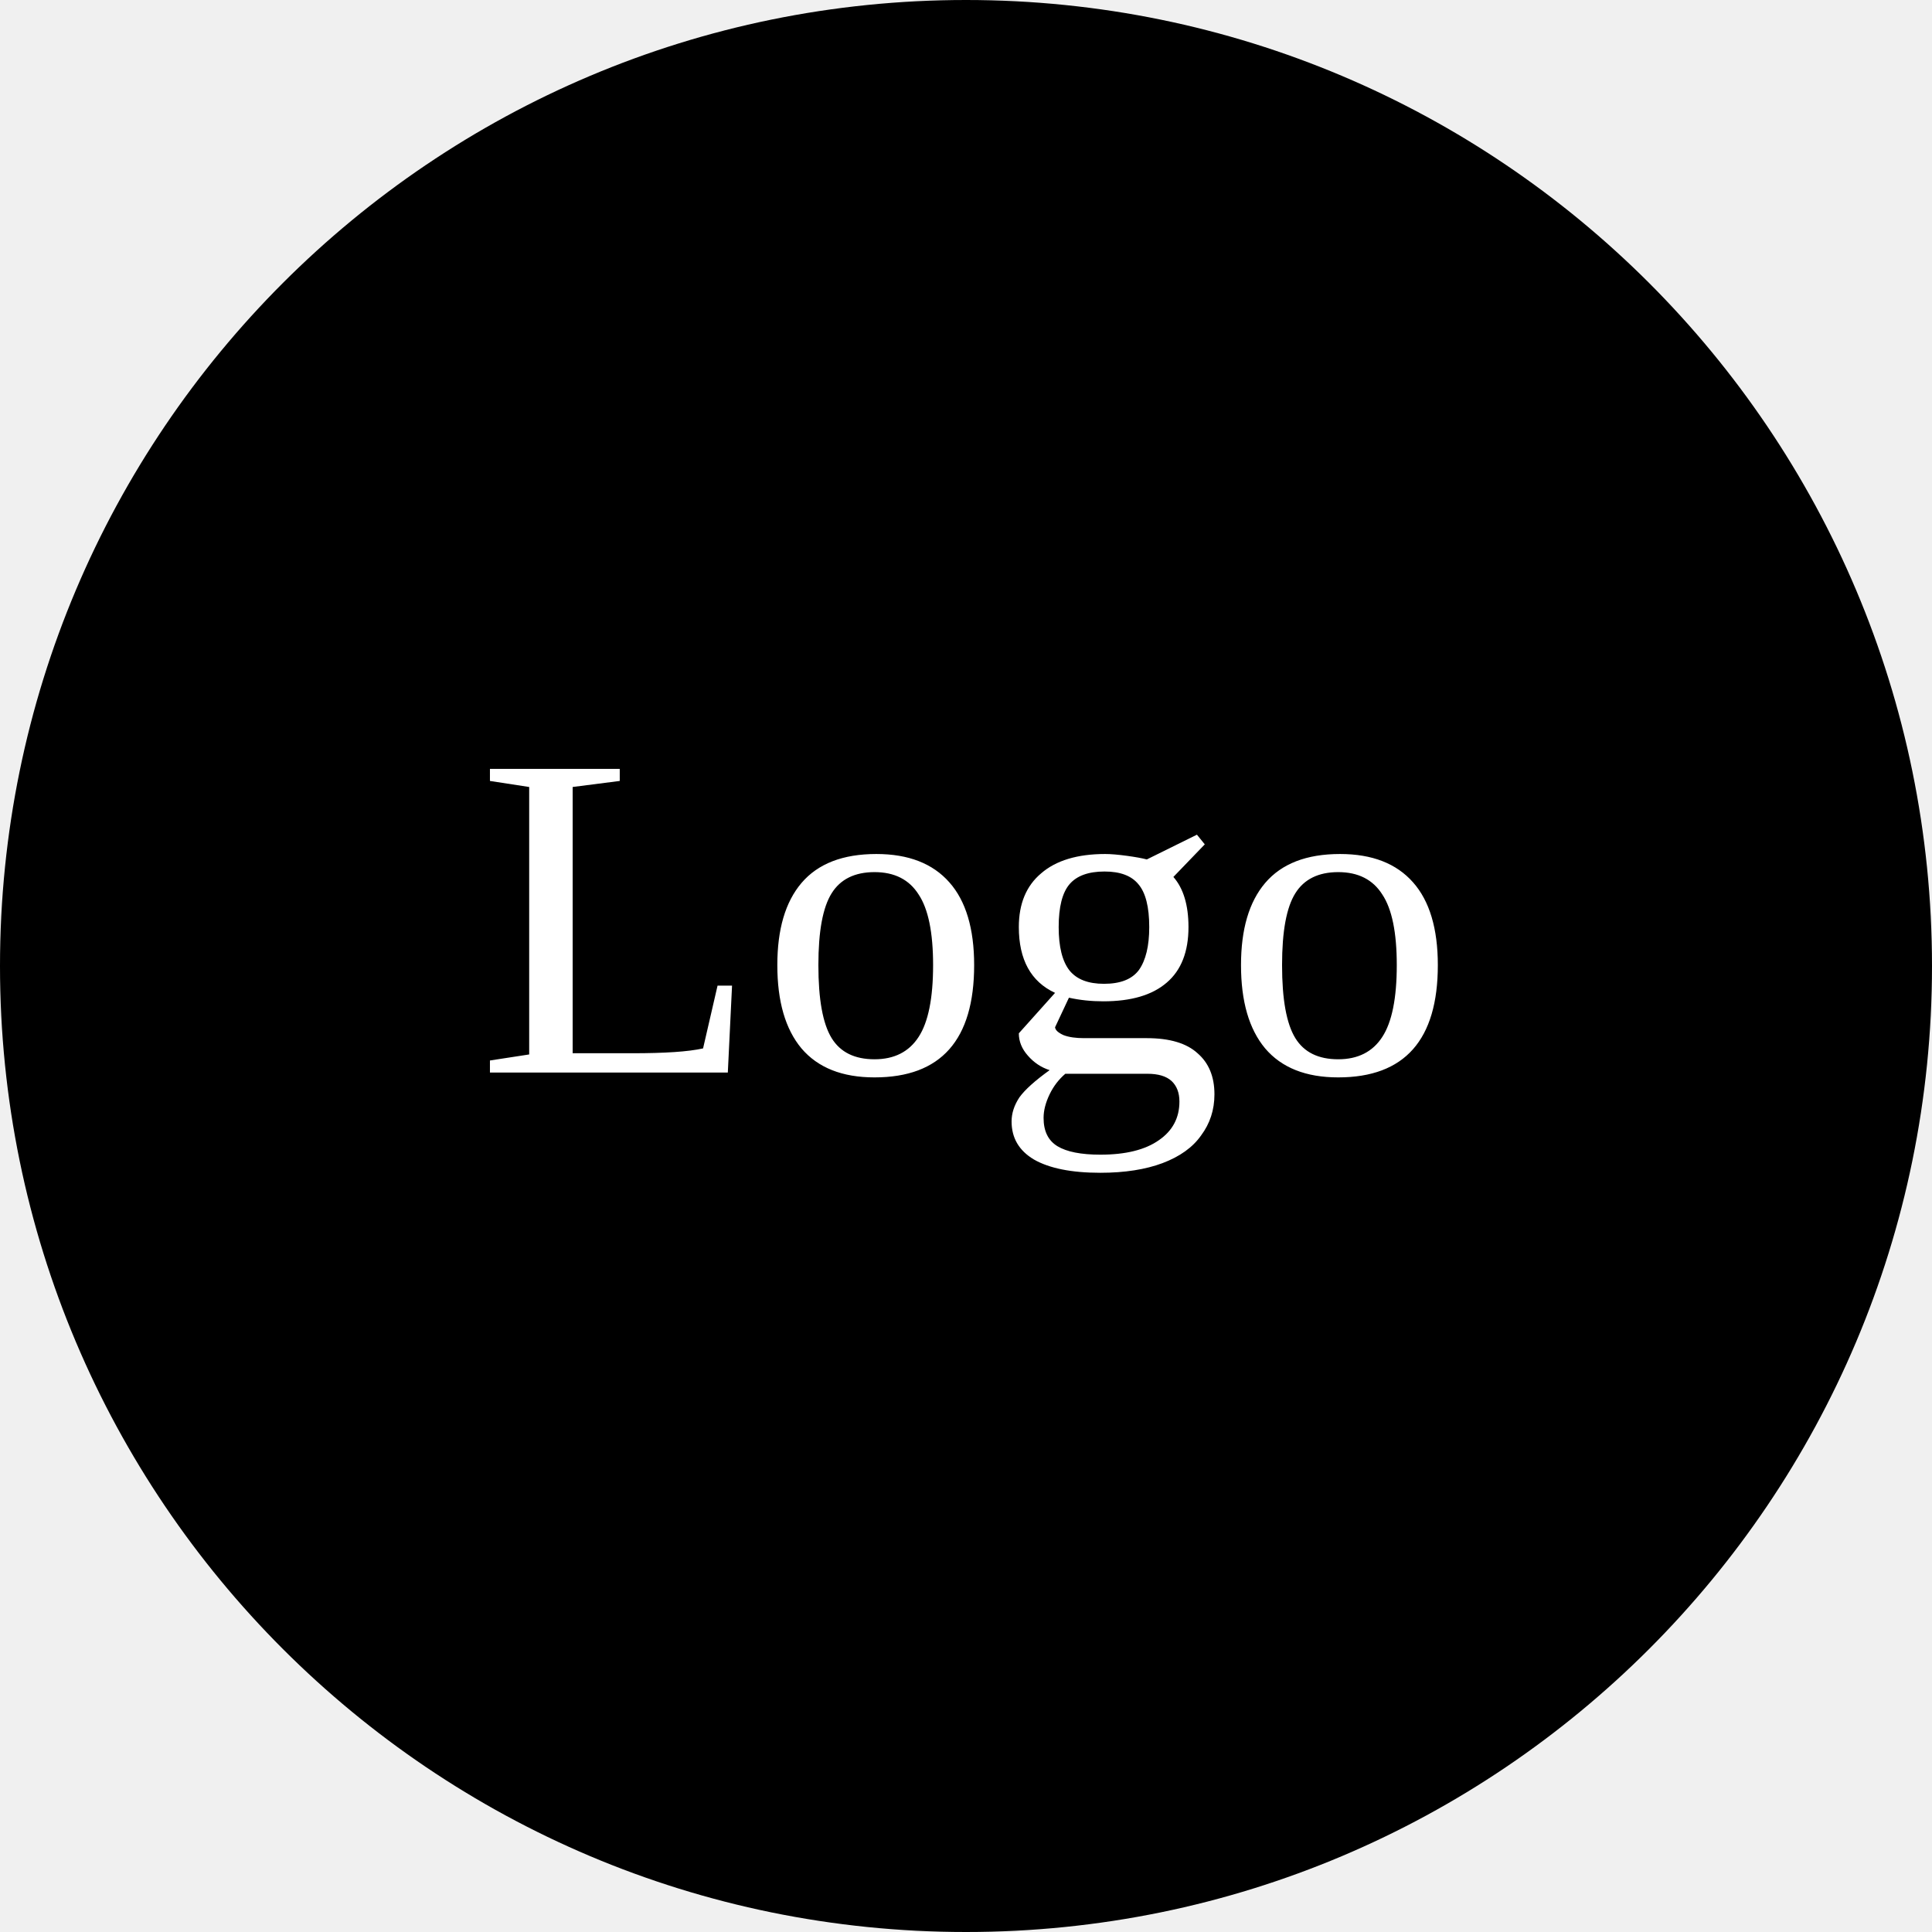
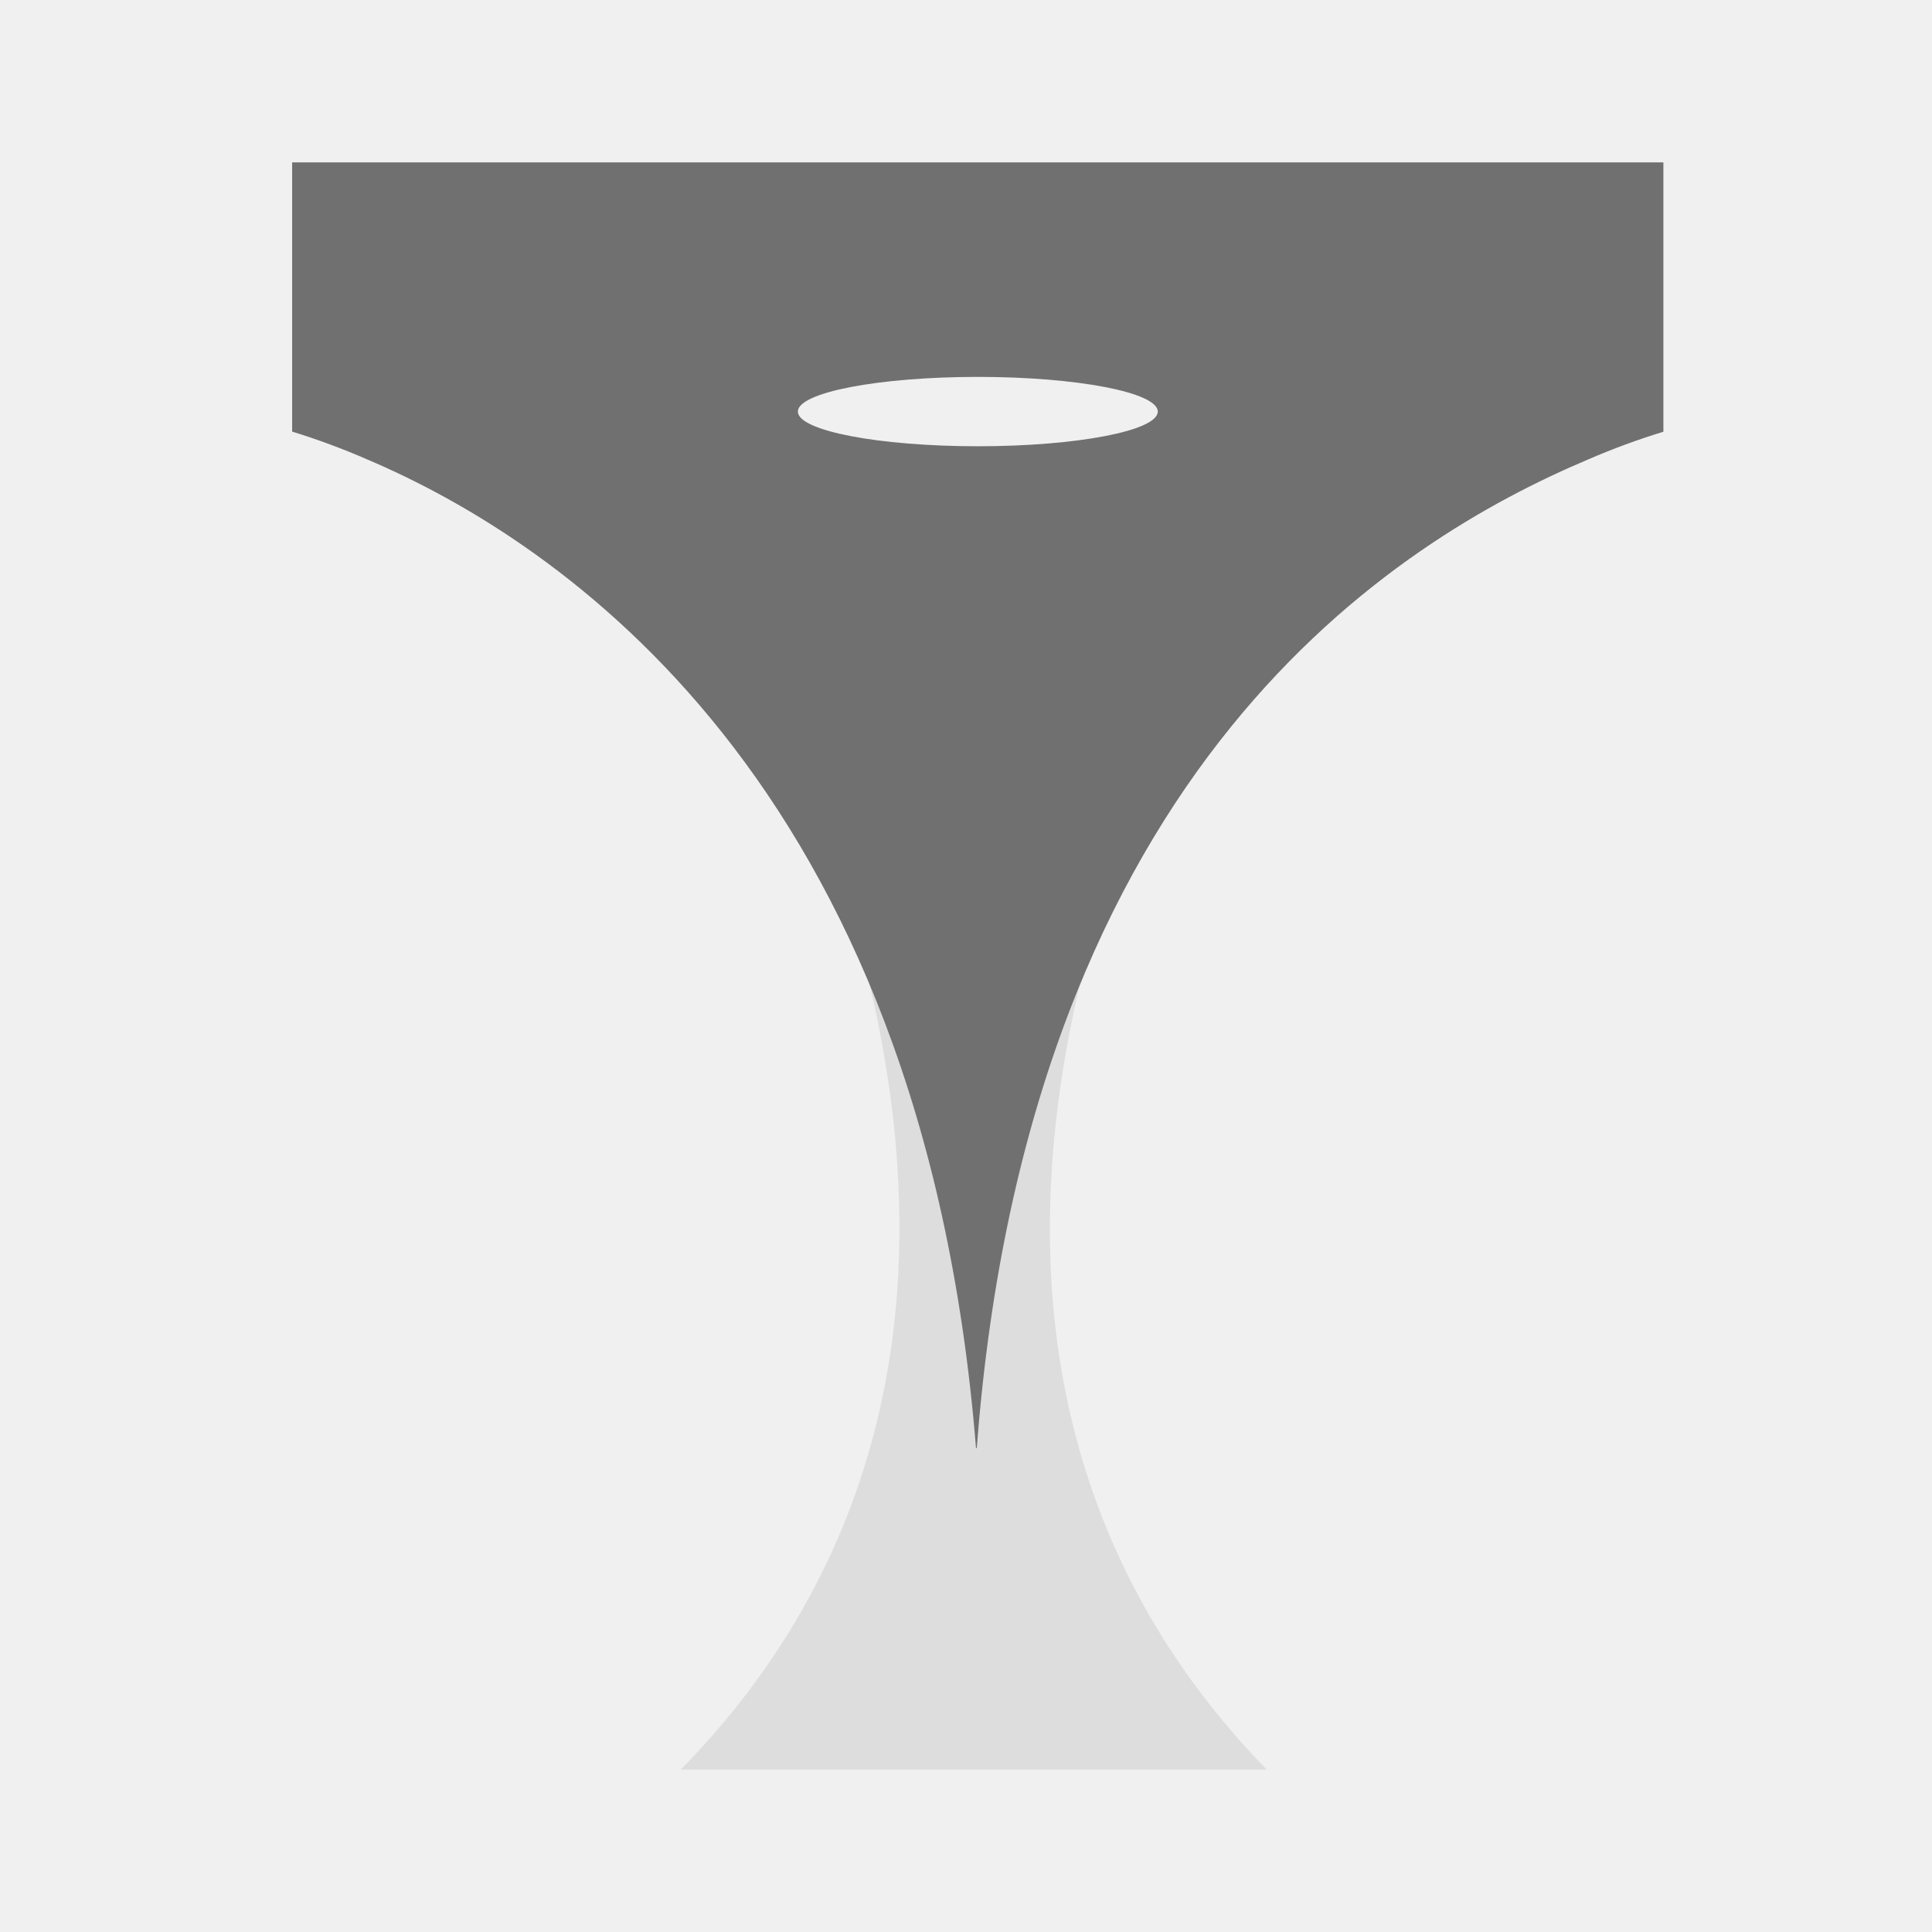
- <svg xmlns="http://www.w3.org/2000/svg" width="50" height="50" viewBox="0 0 50 50">
-   <circle cx="25" cy="25" r="25" fill="#bhasma" />
-   <text x="50%" y="50%" dominant-baseline="middle" text-anchor="middle" fill="white">Logo</text>
+ <svg xmlns="http://www.w3.org/2000/svg" id="Layer_2" data-name="Layer 2" viewBox="0 0 124 124">
+   <defs>
+     <style>
+       .cls-1 {
+         fill: #ddd;
+       }
+ 
+       .cls-2 {
+         fill: #707071;
+       }
+     </style>
+   </defs>
+   <g id="Layer_1-2" data-name="Layer 1-2">
+     <path class="cls-1" d="M81.307,113.578C71.412,103.439,63.616,87.453,69.311,63.159H55.812C61.508,87.453,53.645,103.439,43.69,113.578Z" />
+     <path class="cls-2" d="M18.75,10.422V27.701h0a45.914,45.914,0,0,1,4.864,1.806c12.122,5.166,35.575,20.488,39.028,63.431h.05c3.335-43.934,27.049-58.29,39.213-63.439a46.075,46.075,0,0,1,4.855-1.789V10.422ZM62.759,28.642h0c-6.376,0-11.55-1-11.55-2.226s5.166-2.226,11.55-2.226h0c6.384,0,11.55 1,11.55,2.226S69.135,28.642,62.759,28.642Z" />
+   </g>
</svg>
